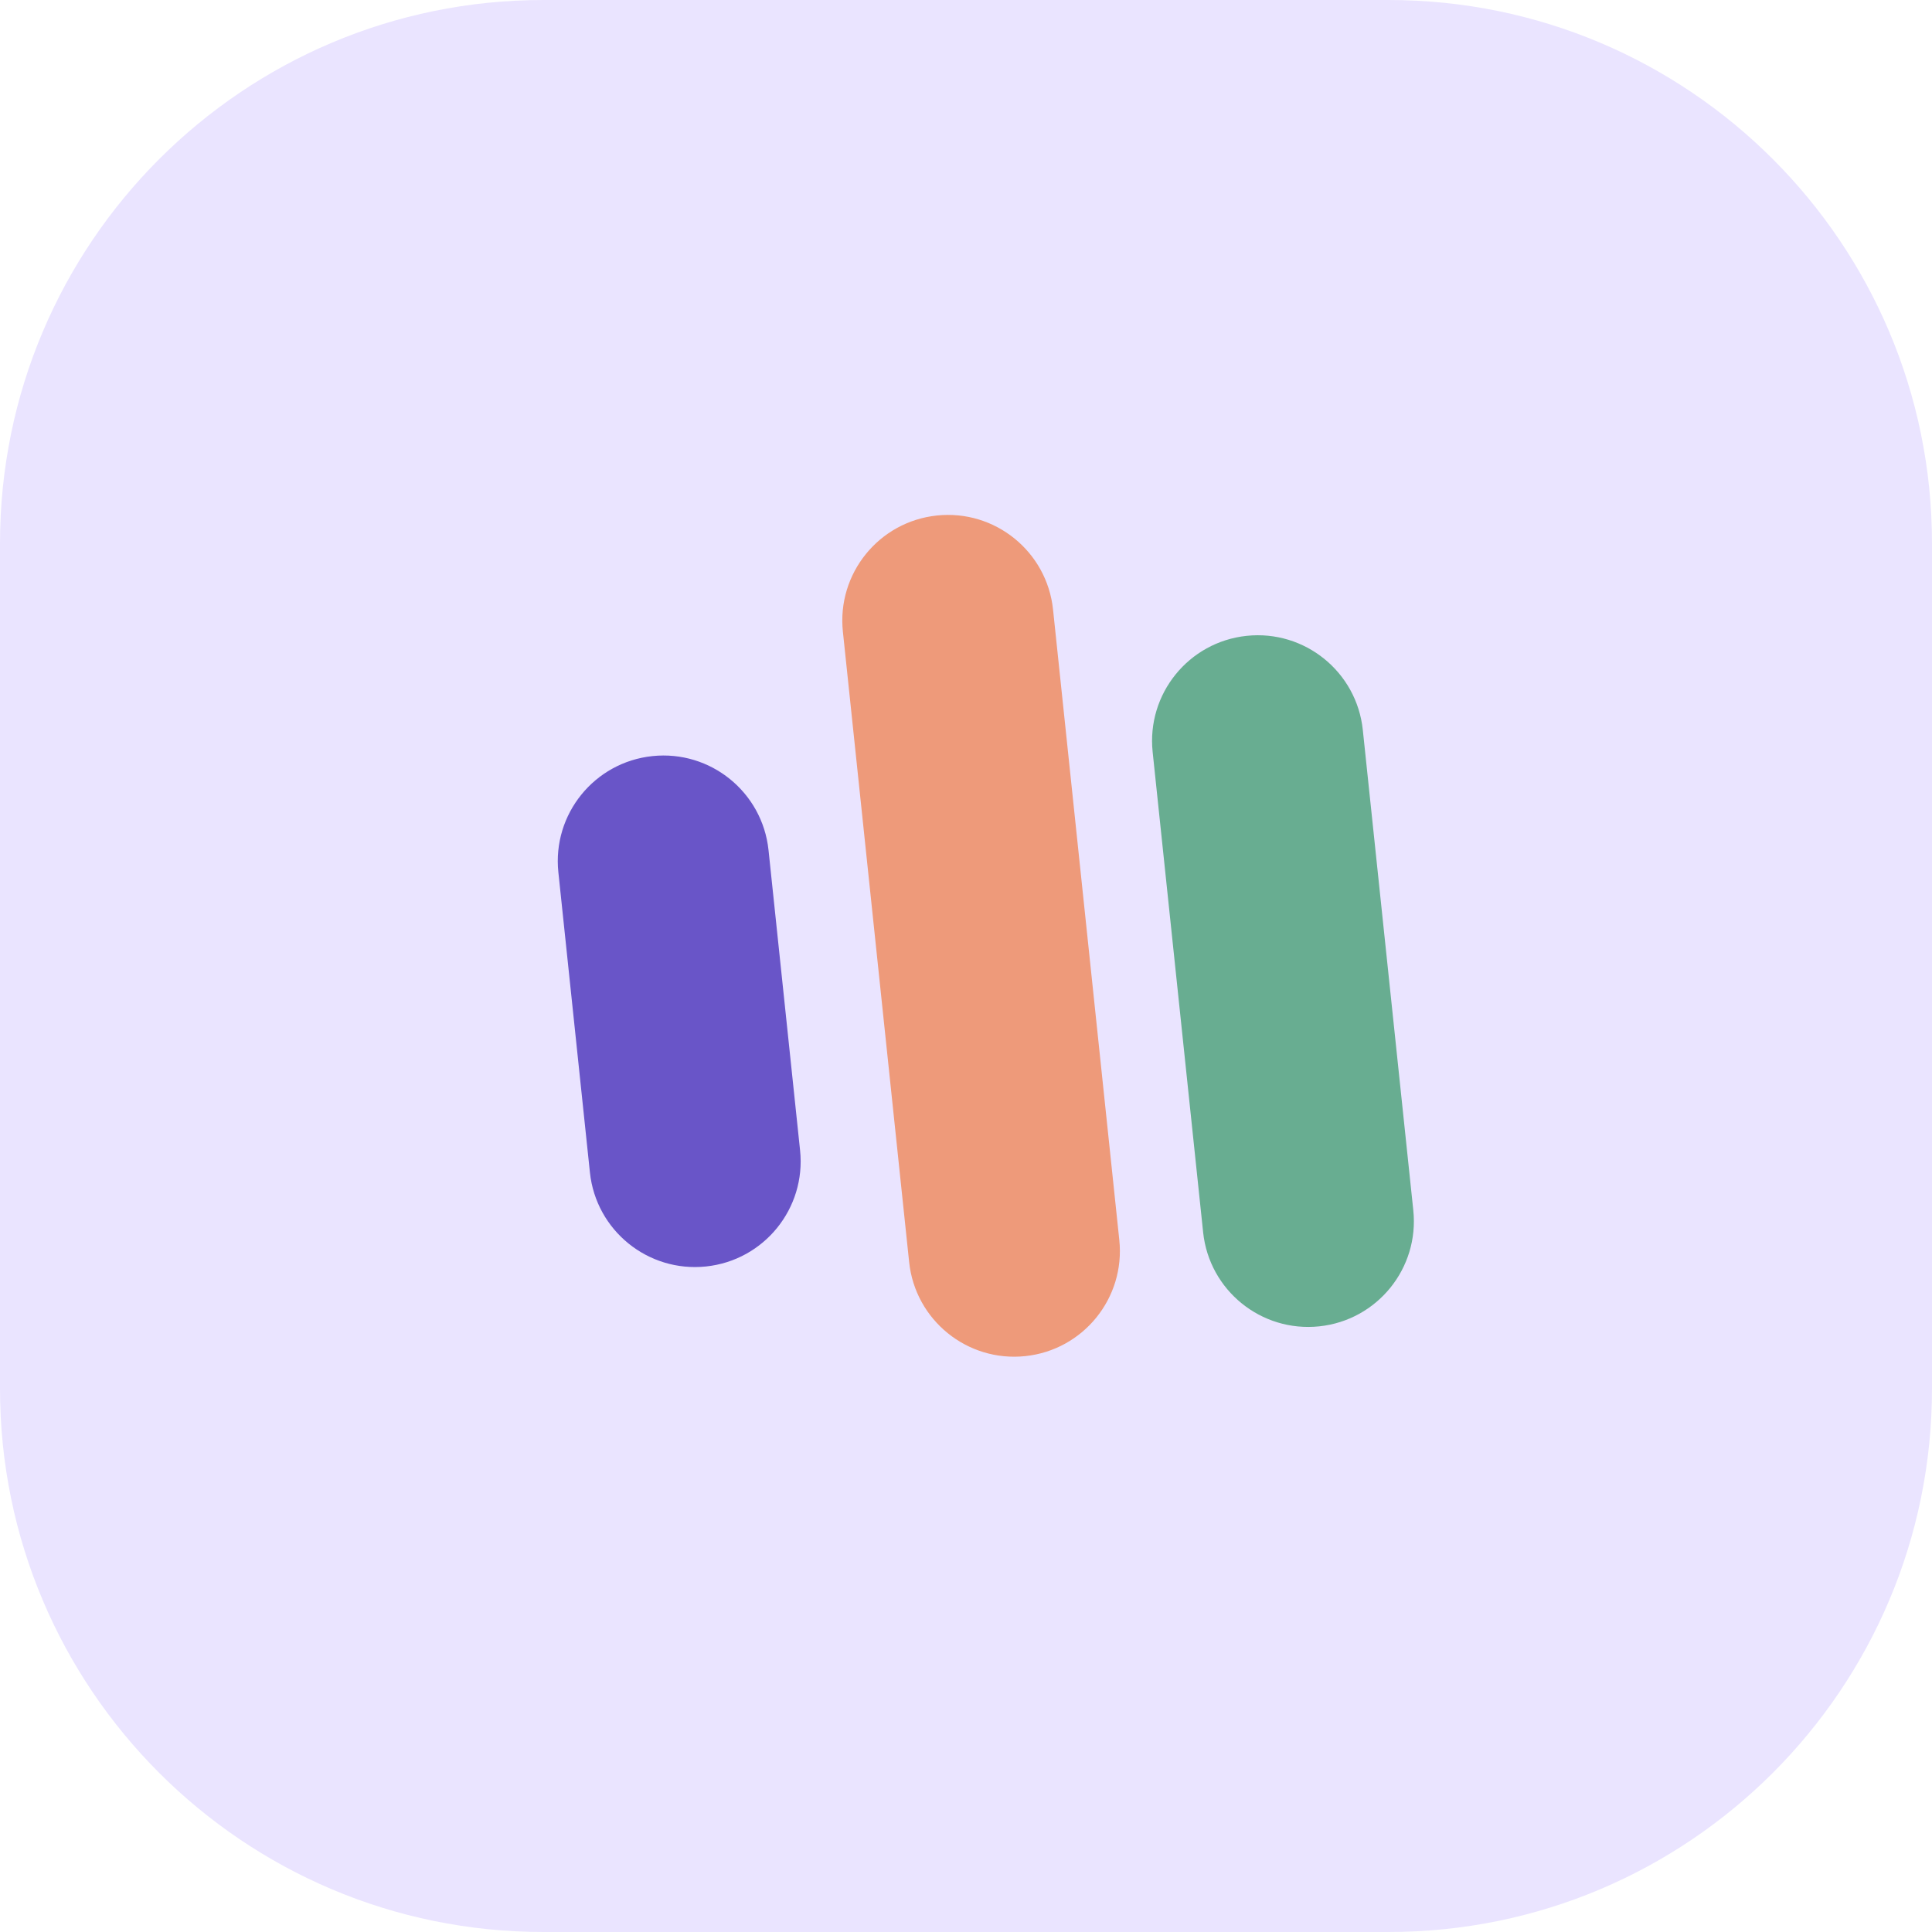
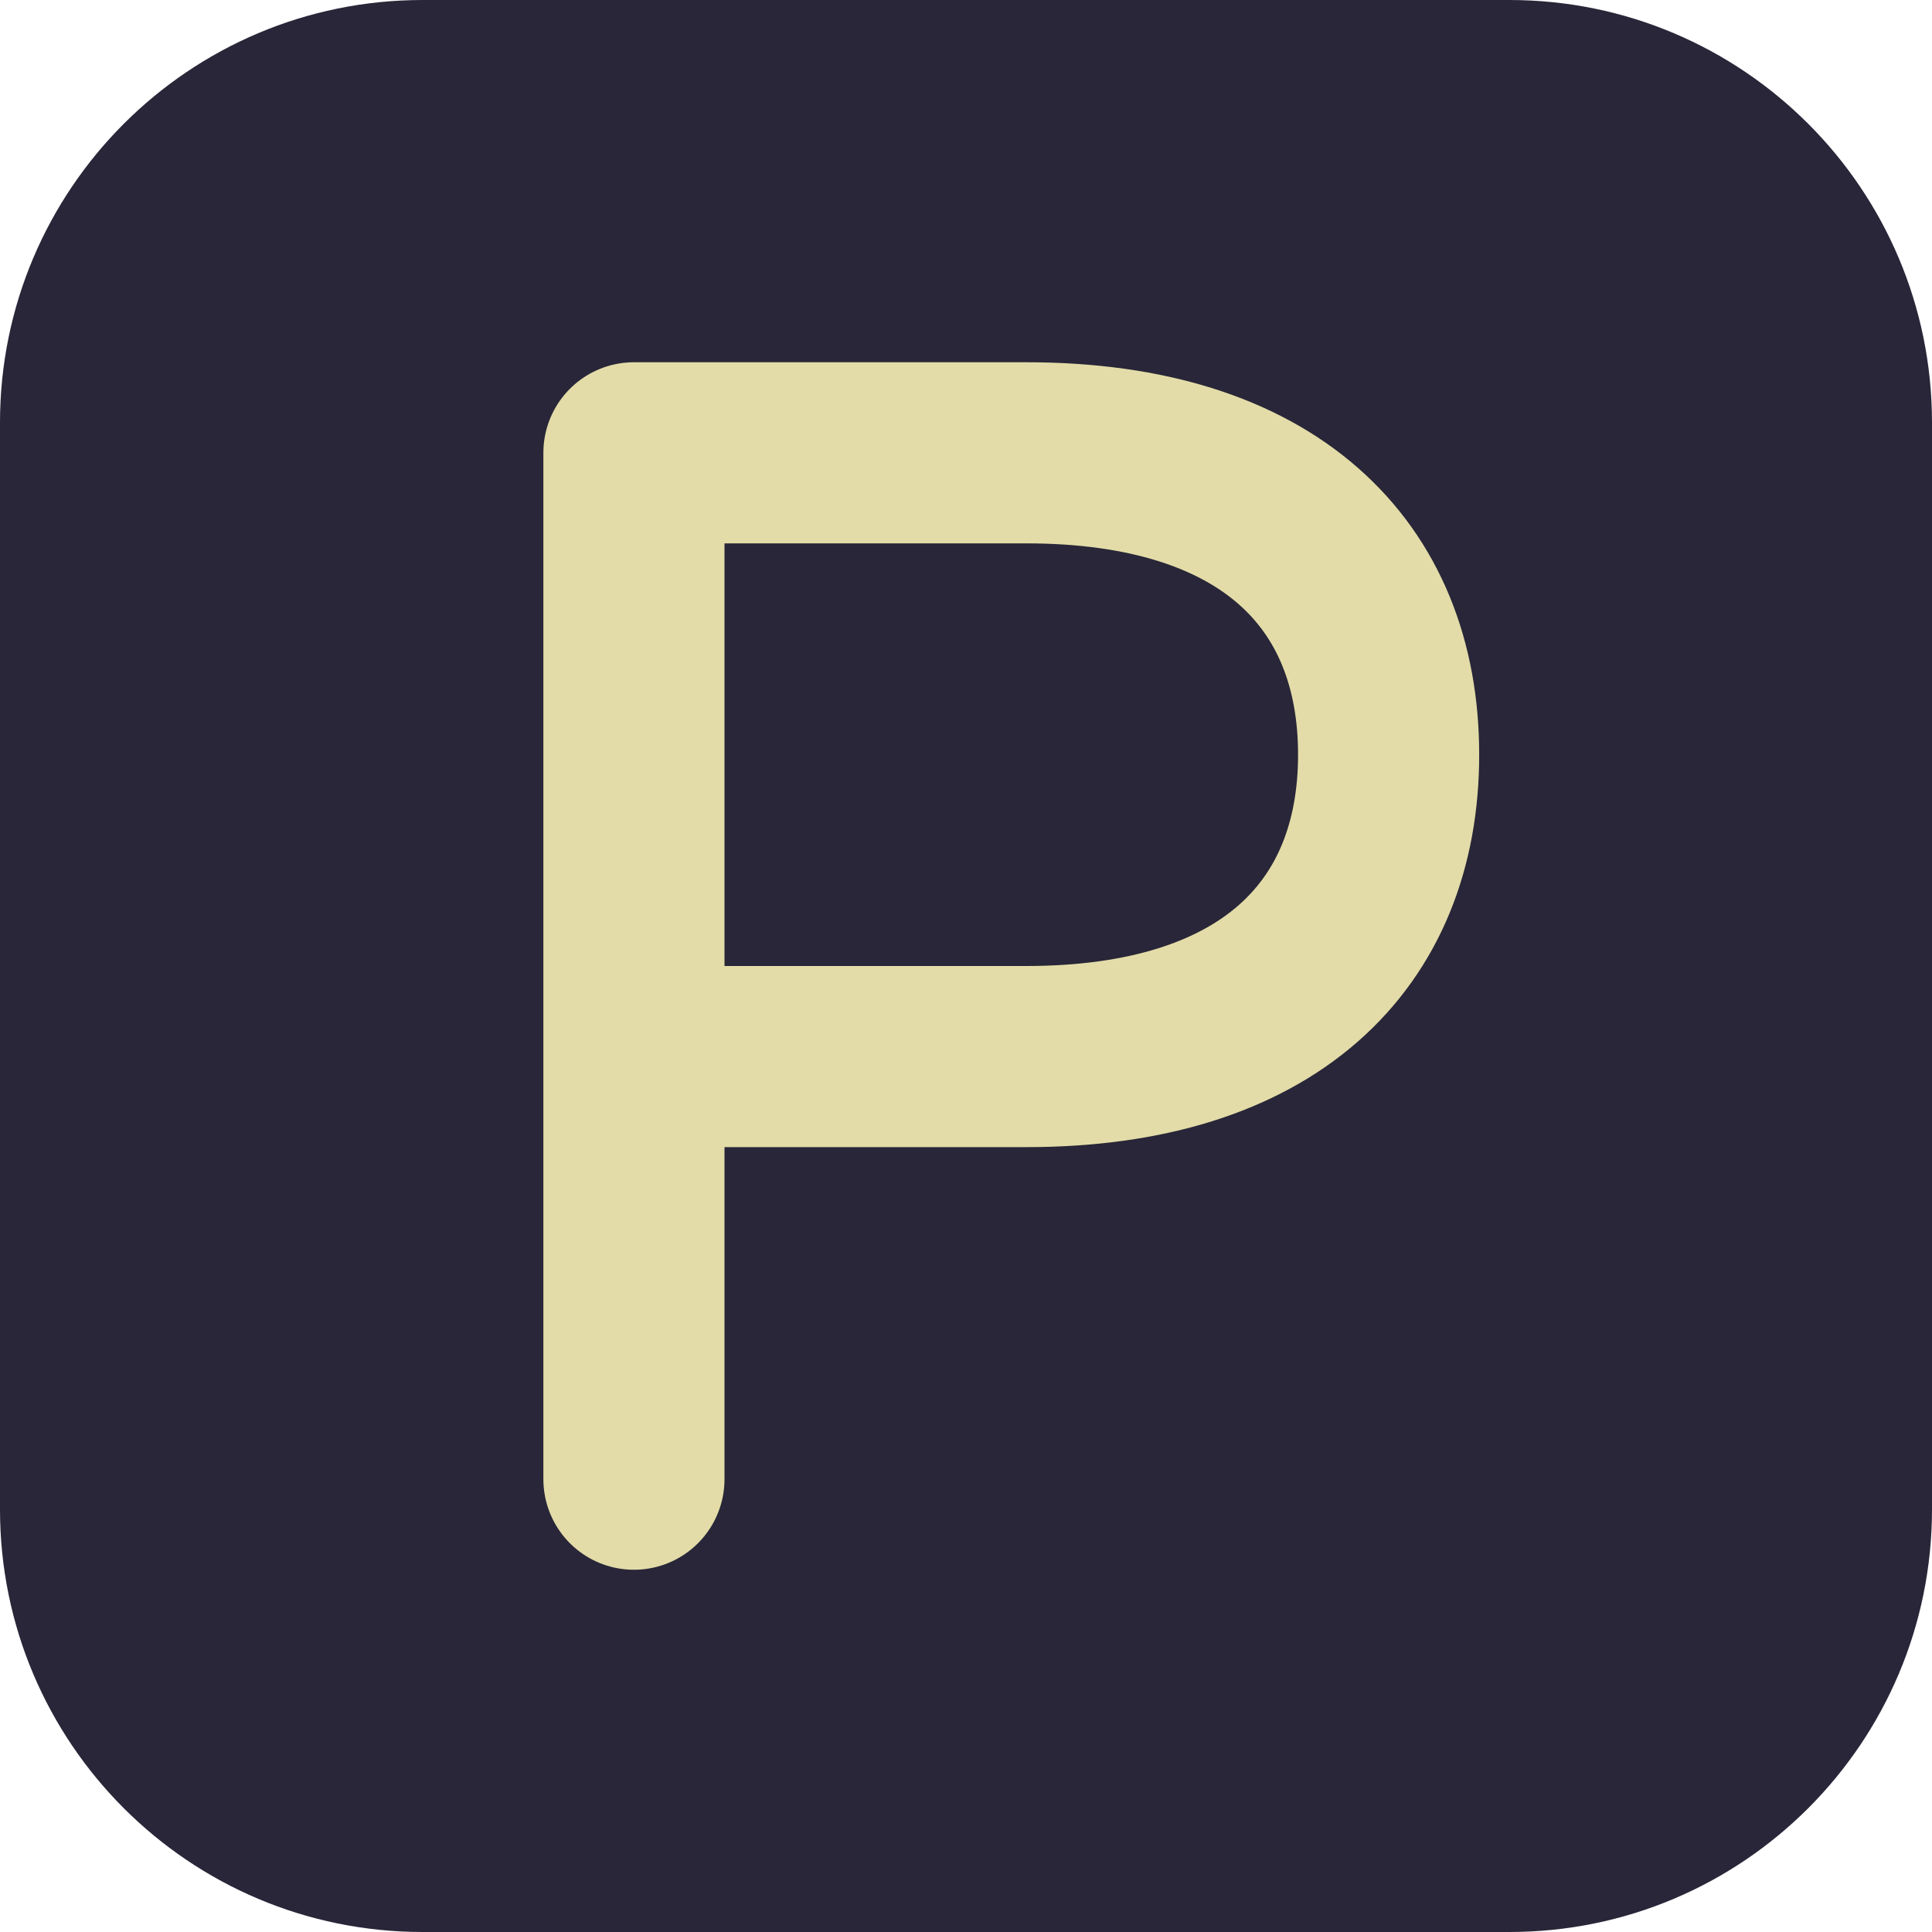
<svg xmlns="http://www.w3.org/2000/svg" viewBox="0 0 64 64">
-   <rect width="64" height="64" rx="18" fill="#eae4ff" />
-   <rect x="19" y="25" width="7" height="17" rx="3.5" fill="#6955c8" transform="rotate(-6 22.5 33.5)" />
-   <rect x="29" y="17" width="7" height="28" rx="3.5" fill="#ee9a7a" transform="rotate(-6 32.5 31)" />
-   <rect x="39" y="21" width="7" height="23" rx="3.5" fill="#68ad91" transform="rotate(-6 42.5 32.5)" />
+   <rect width="64" height="64" rx="14" fill="#282638" />
+   <path d="M21 49V15h13c8 0 12 4 12 10s-4 10-12 10H21" fill="none" stroke="#e3dca8" stroke-linecap="round" stroke-linejoin="round" stroke-width="6" />
</svg>
